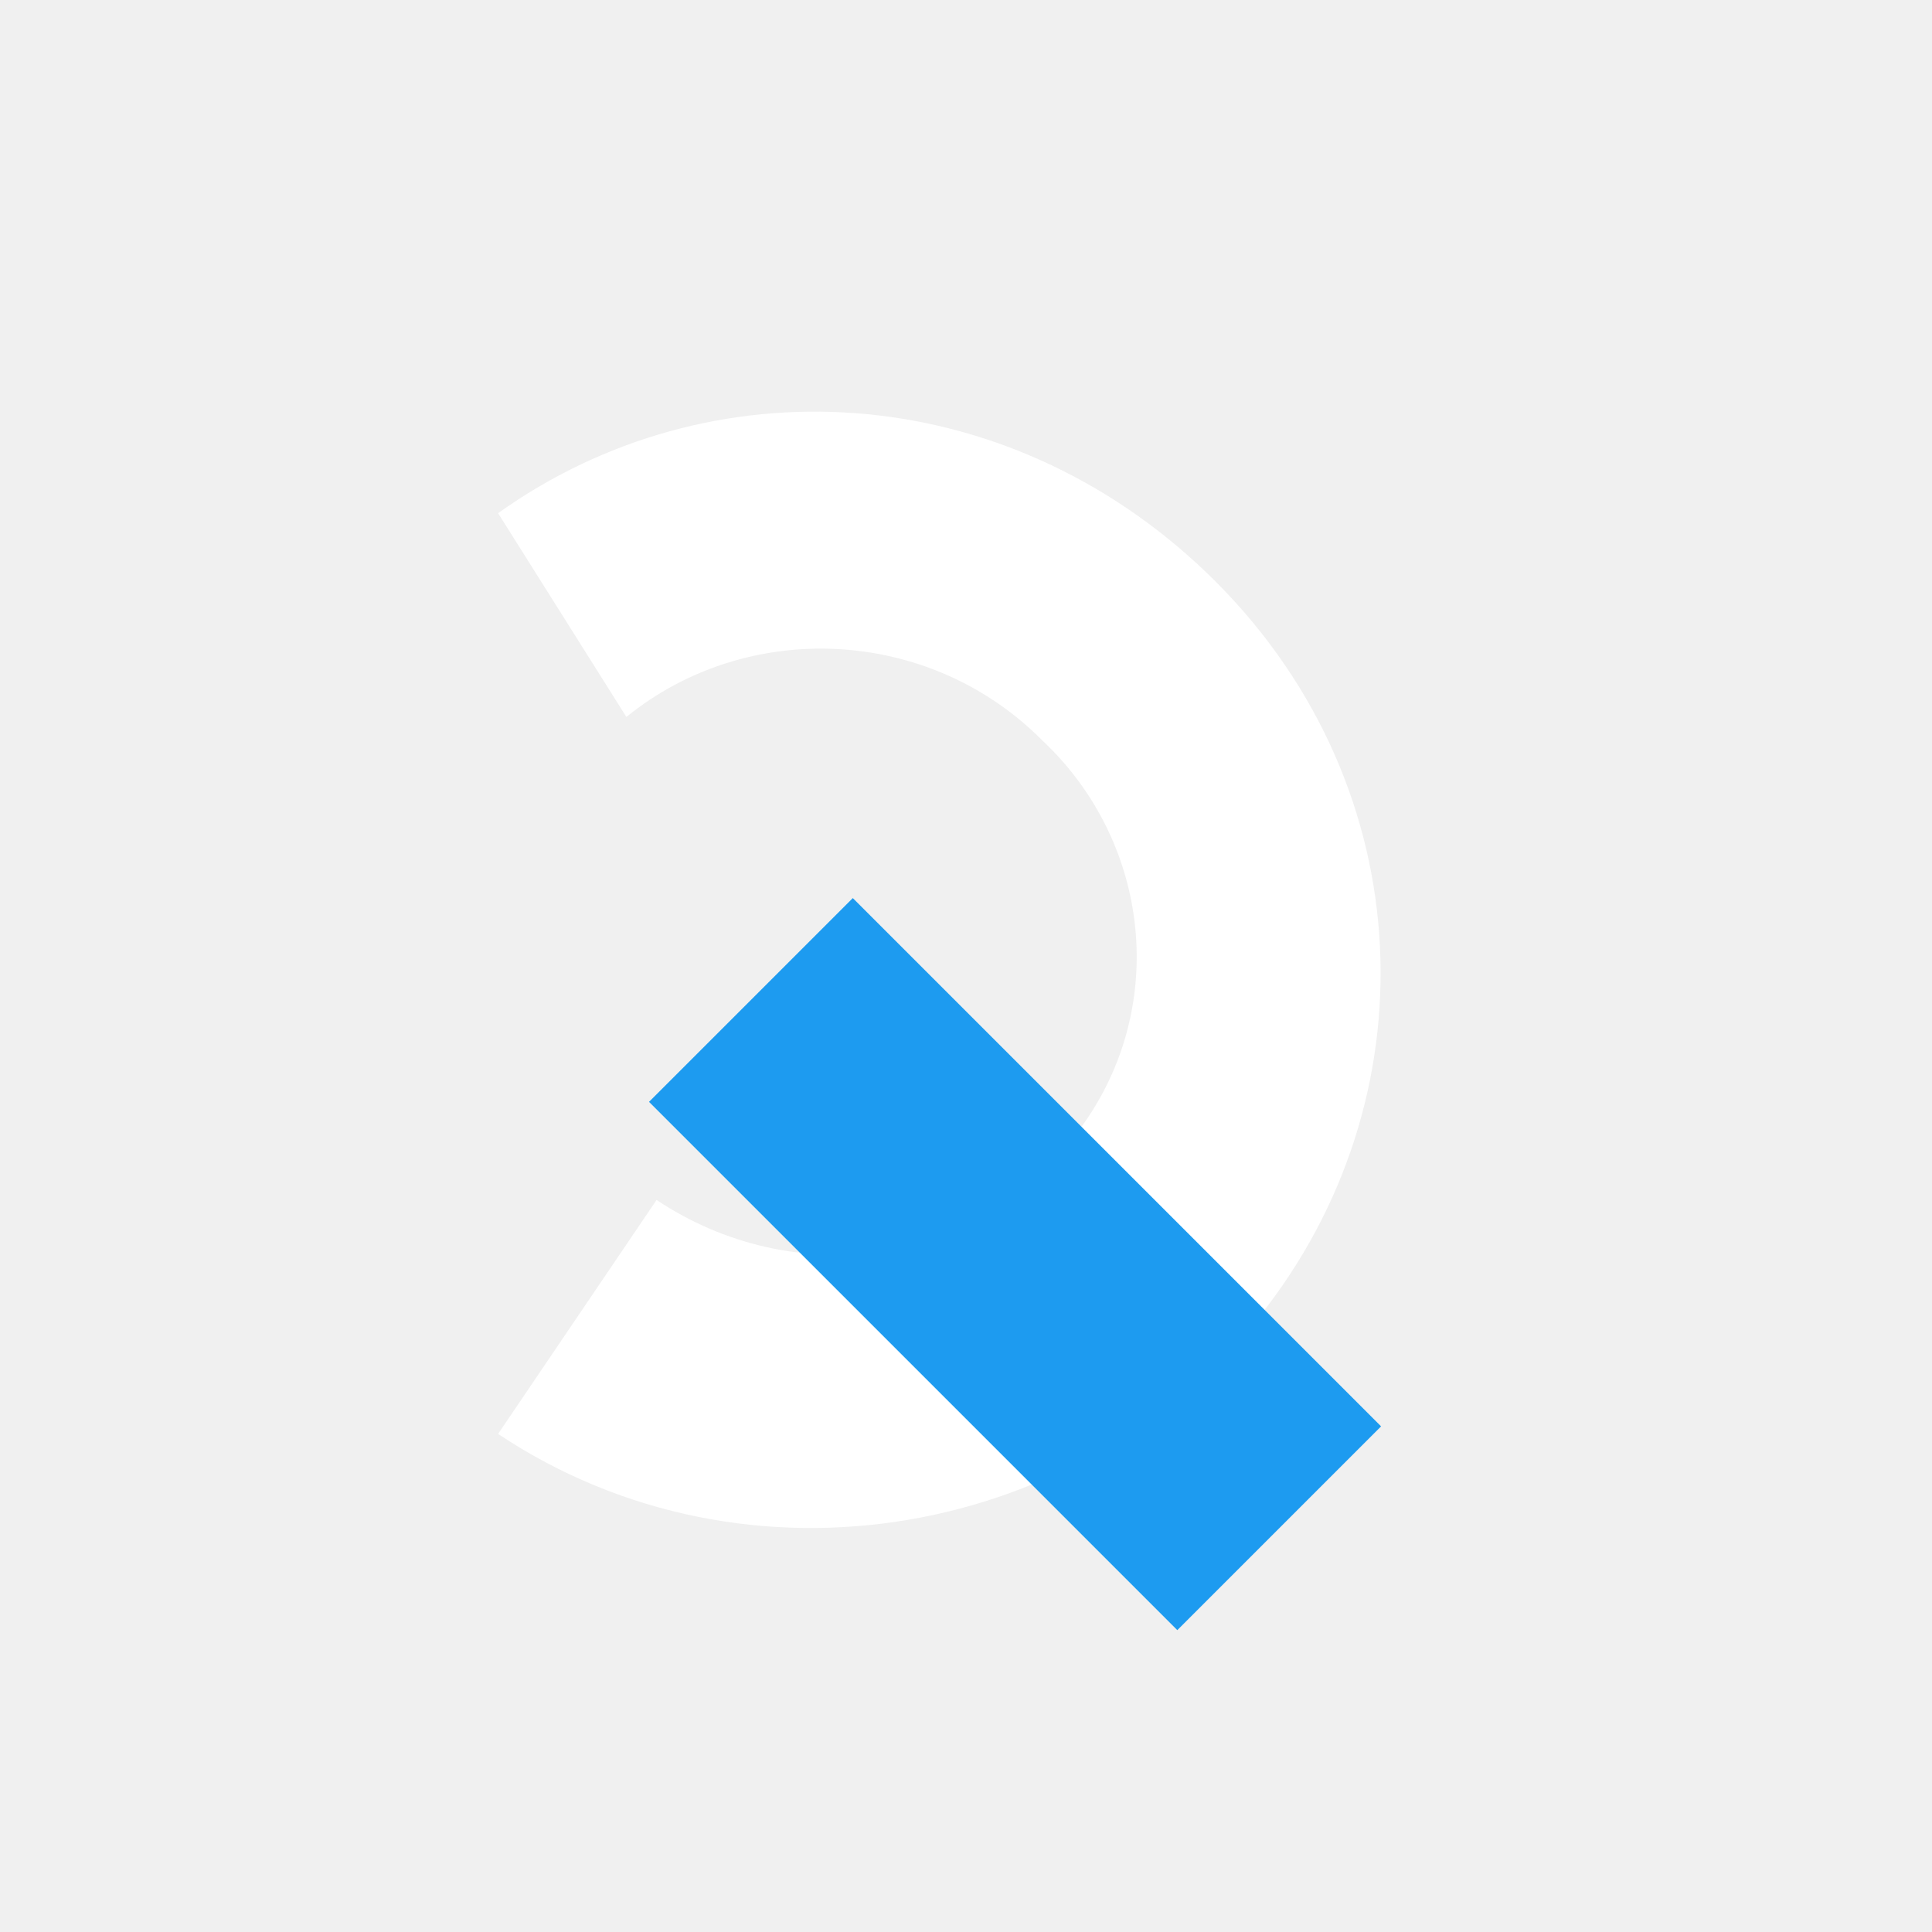
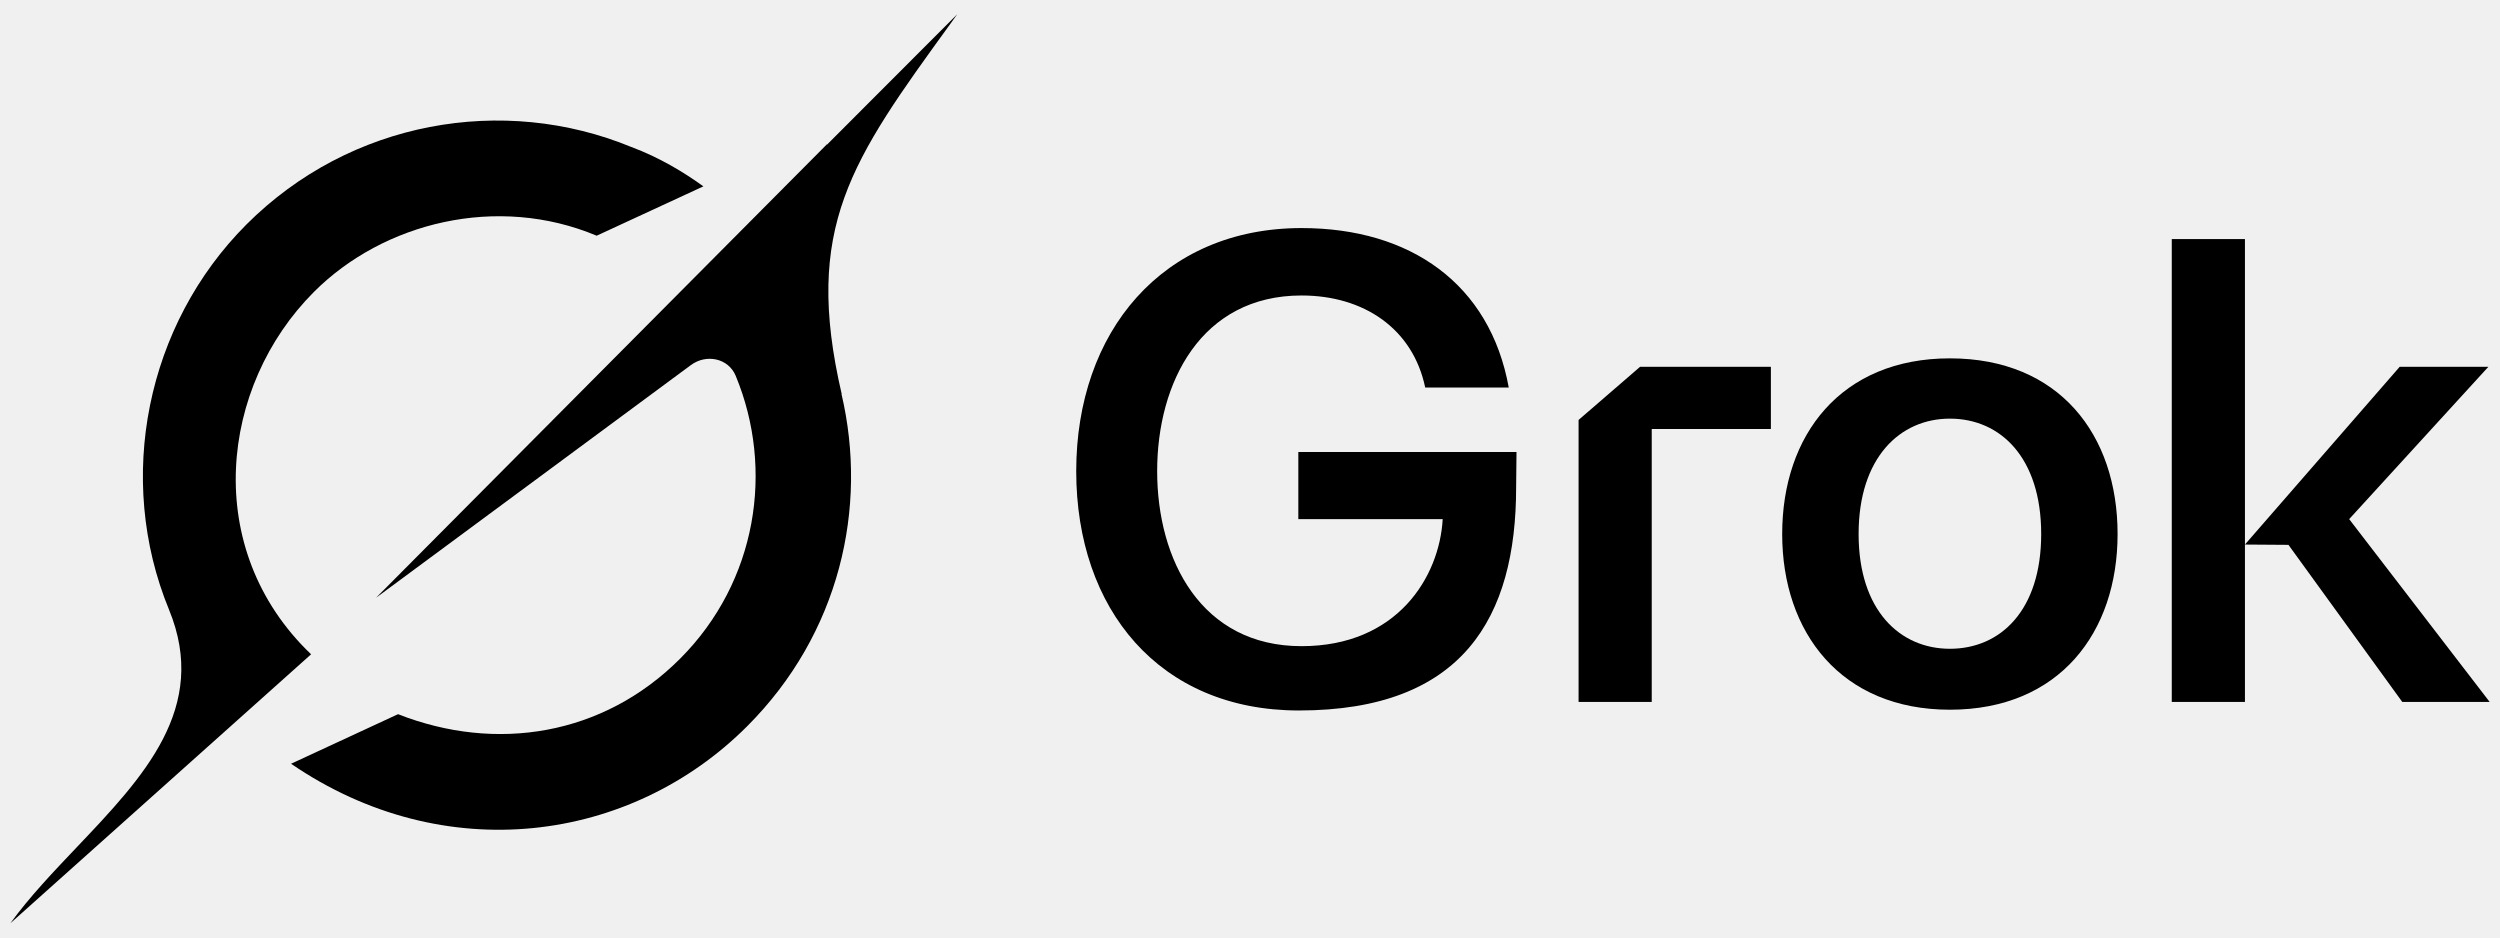
- <svg xmlns="http://www.w3.org/2000/svg" viewBox="0 0 256 256" role="img" aria-labelledby="title">
-   <path d="M66 68c28-20 67-18 94 8 28 27 30 68 8 97-24 31-69 39-102 17l21-31c18 12 42 9 55-8 13-16 11-39-4-53-15-15-39-16-55-3Z" fill="#fff" />
-   <path d="m113 119 70 70-27 27-70-70Z" fill="#1d9bf0" />
+ <svg xmlns="http://www.w3.org/2000/svg" viewBox="0 0 88 33" fill="none" role="img" aria-labelledby="title">
+   <path d="M76.446 24.708V8.416H79.022V19.168L84.469 12.911H87.591L82.691 18.273L87.636 24.708H84.56L80.554 19.179L79.022 19.168V24.708H76.446Z" fill="currentColor" />
+   <path d="M68.636 24.982C64.807 24.982 62.733 22.266 62.733 18.798C62.733 15.307 64.807 12.614 68.636 12.614C72.488 12.614 74.539 15.307 74.539 18.798C74.539 22.266 72.488 24.982 68.636 24.982ZM65.423 18.798C65.423 21.49 66.881 22.837 68.636 22.837C70.414 22.837 71.85 21.49 71.85 18.798C71.85 16.105 70.414 14.736 68.636 14.736C66.881 14.736 65.423 16.105 65.423 18.798Z" fill="currentColor" />
+   <path d="M55.566 24.708V14.782L57.731 12.911H62.335V15.101H58.141V24.708H55.566Z" fill="currentColor" />
+   <path d="M45.719 25.009C40.81 25.009 37.883 21.445 37.883 16.585C37.883 11.679 40.915 8.028 45.815 8.028C49.643 8.028 52.447 9.99 53.108 13.641H50.167C49.734 11.565 48.002 10.401 45.815 10.401C42.282 10.401 40.732 13.459 40.732 16.585C40.732 19.711 42.282 22.745 45.815 22.745C49.188 22.745 50.669 20.304 50.783 18.273H45.701V15.911H53.381L53.368 17.146C53.368 21.736 51.498 25.009 45.719 25.009Z" fill="currentColor" />
+   <path d="M13.237 21.041L24.319 12.851C24.862 12.449 25.638 12.606 25.897 13.229C27.26 16.518 26.651 20.471 23.94 23.185C21.23 25.899 17.458 26.494 14.011 25.139L10.245 26.884C15.646 30.581 22.205 29.666 26.304 25.56C29.555 22.305 30.562 17.868 29.62 13.867L29.629 13.876C28.264 7.998 29.965 5.649 33.449 0.845C33.531 0.731 33.614 0.617 33.696 0.5L29.111 5.091V5.076L13.234 21.044" fill="currentColor" />
+   <path d="M10.95 23.031C7.073 19.323 7.742 13.585 11.05 10.276C13.496 7.827 17.504 6.828 21.002 8.297L24.759 6.56C24.083 6.07 23.215 5.543 22.22 5.173C17.72 3.319 12.333 4.242 8.675 7.901C5.156 11.424 4.05 16.84 5.95 21.462C7.369 24.916 5.043 27.36 2.699 29.826C1.868 30.7 1.035 31.575 0.364 32.5L10.947 23.034" fill="currentColor" />
</svg>
